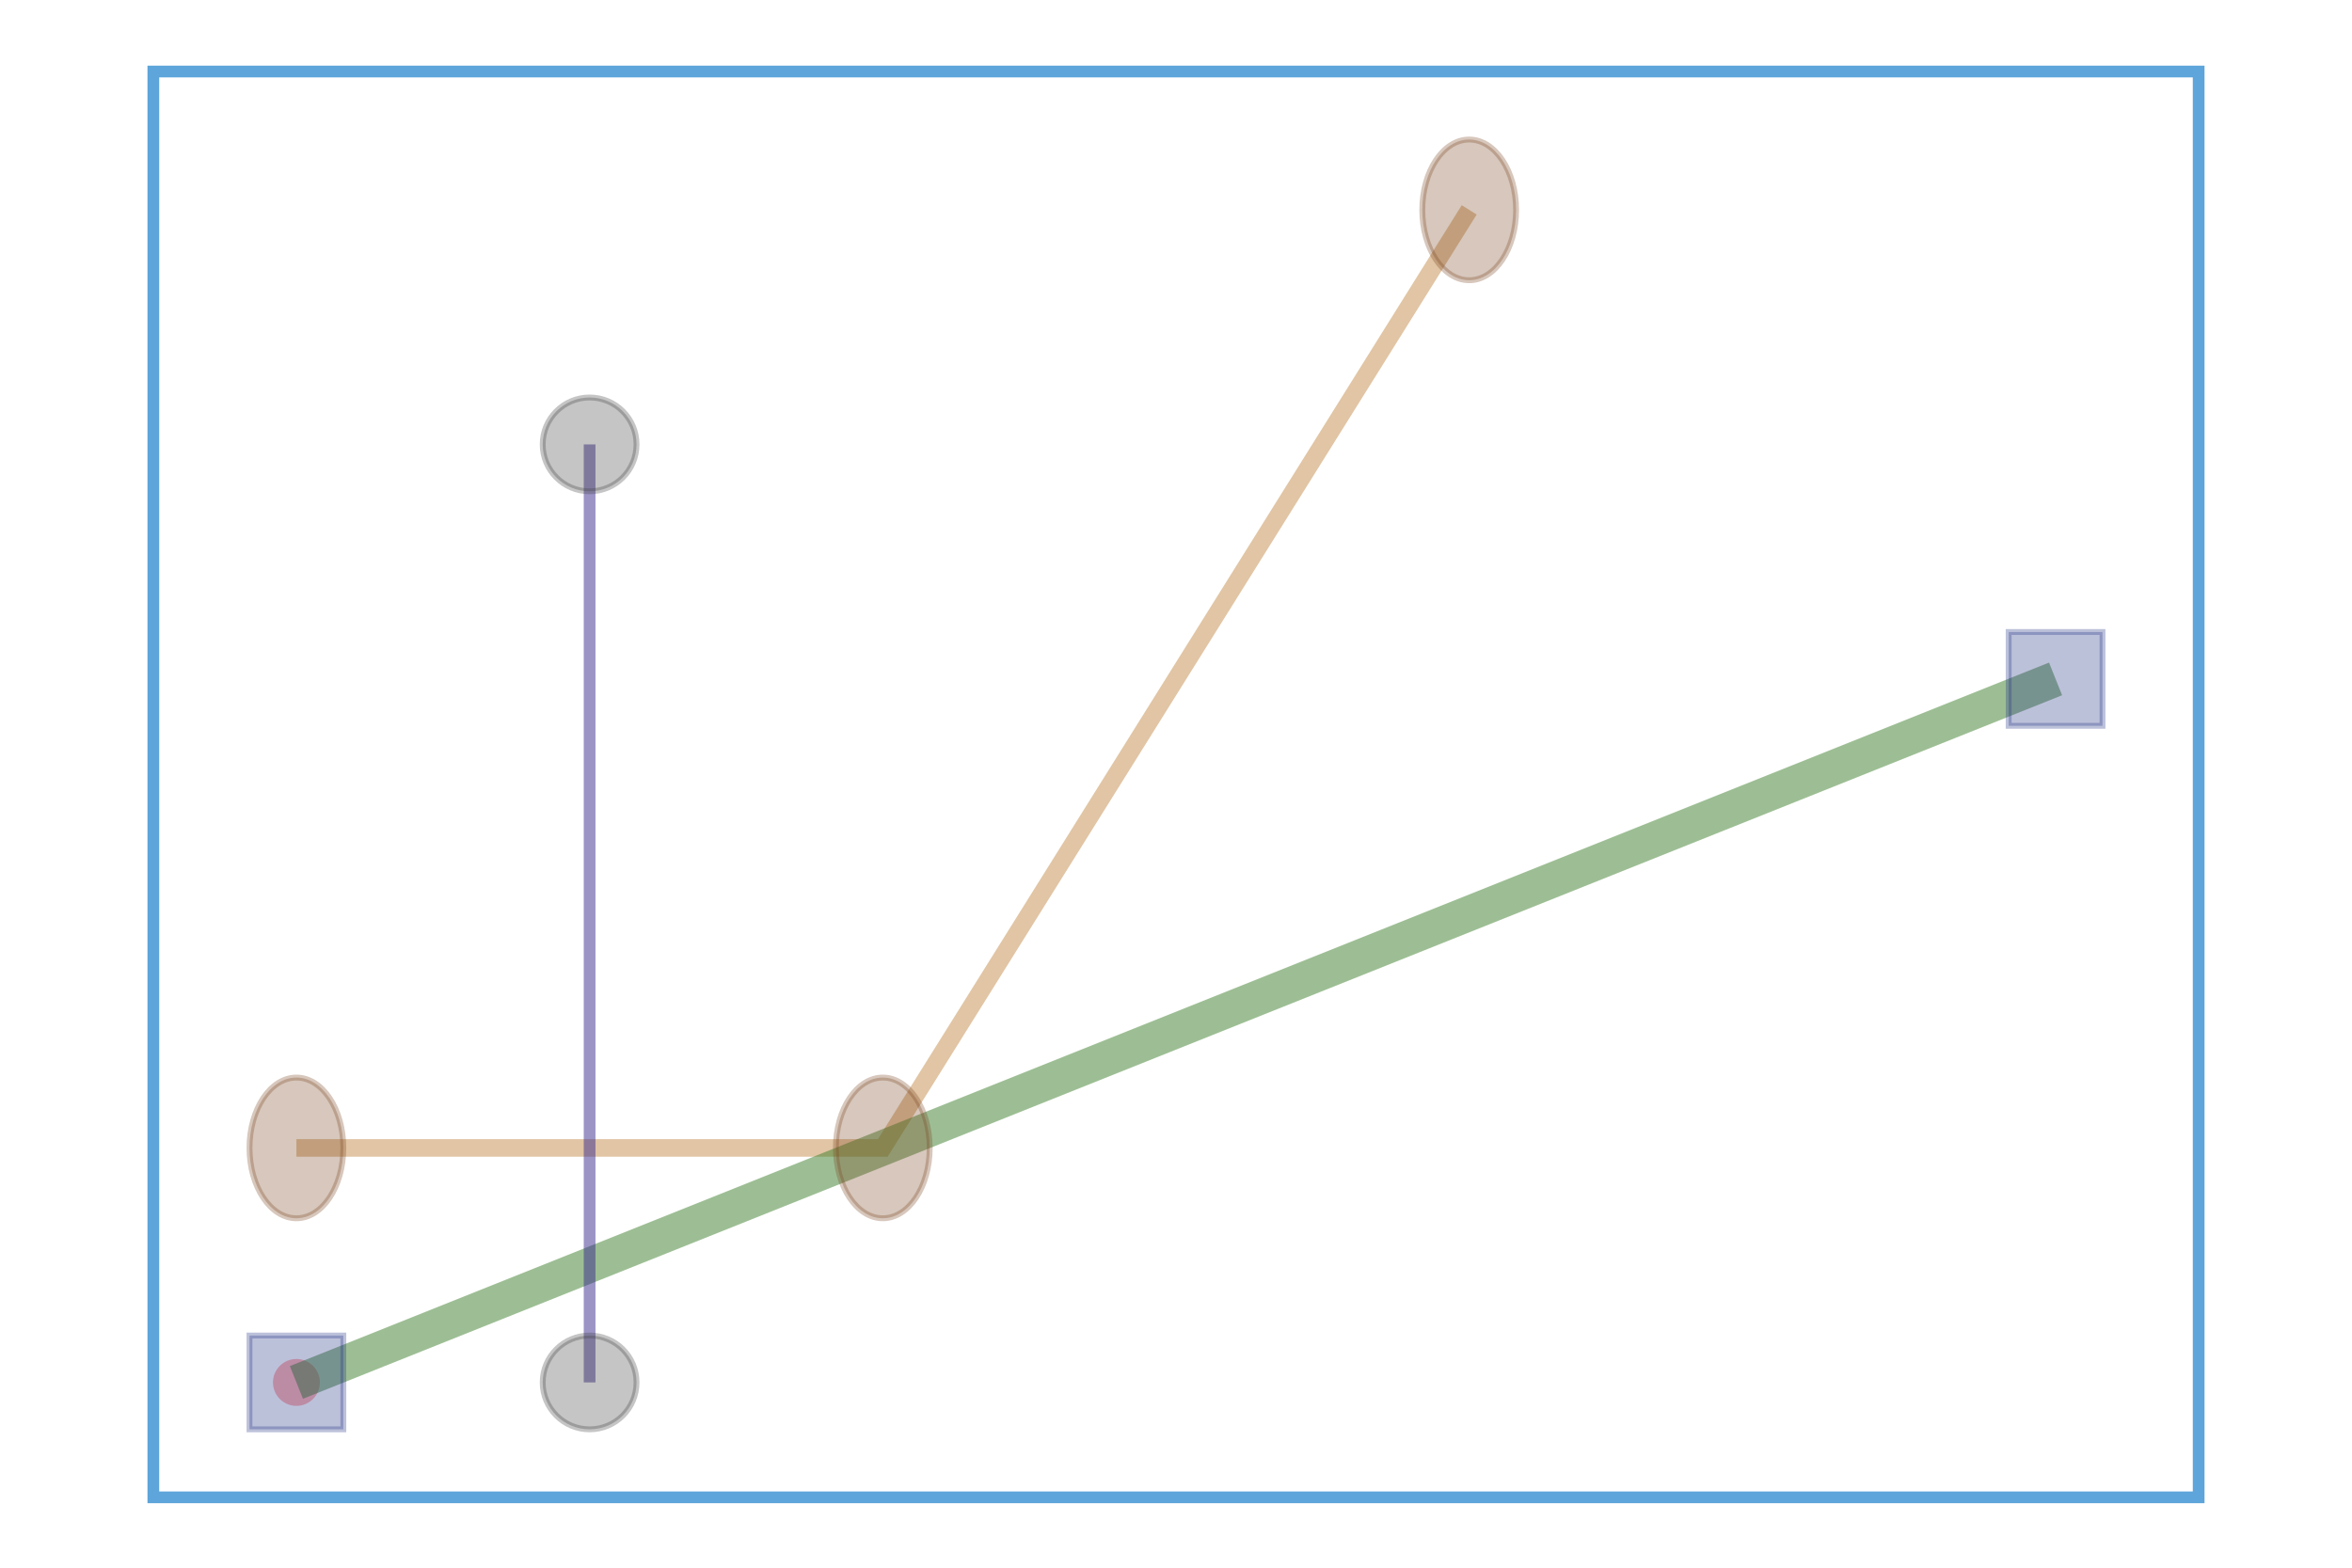
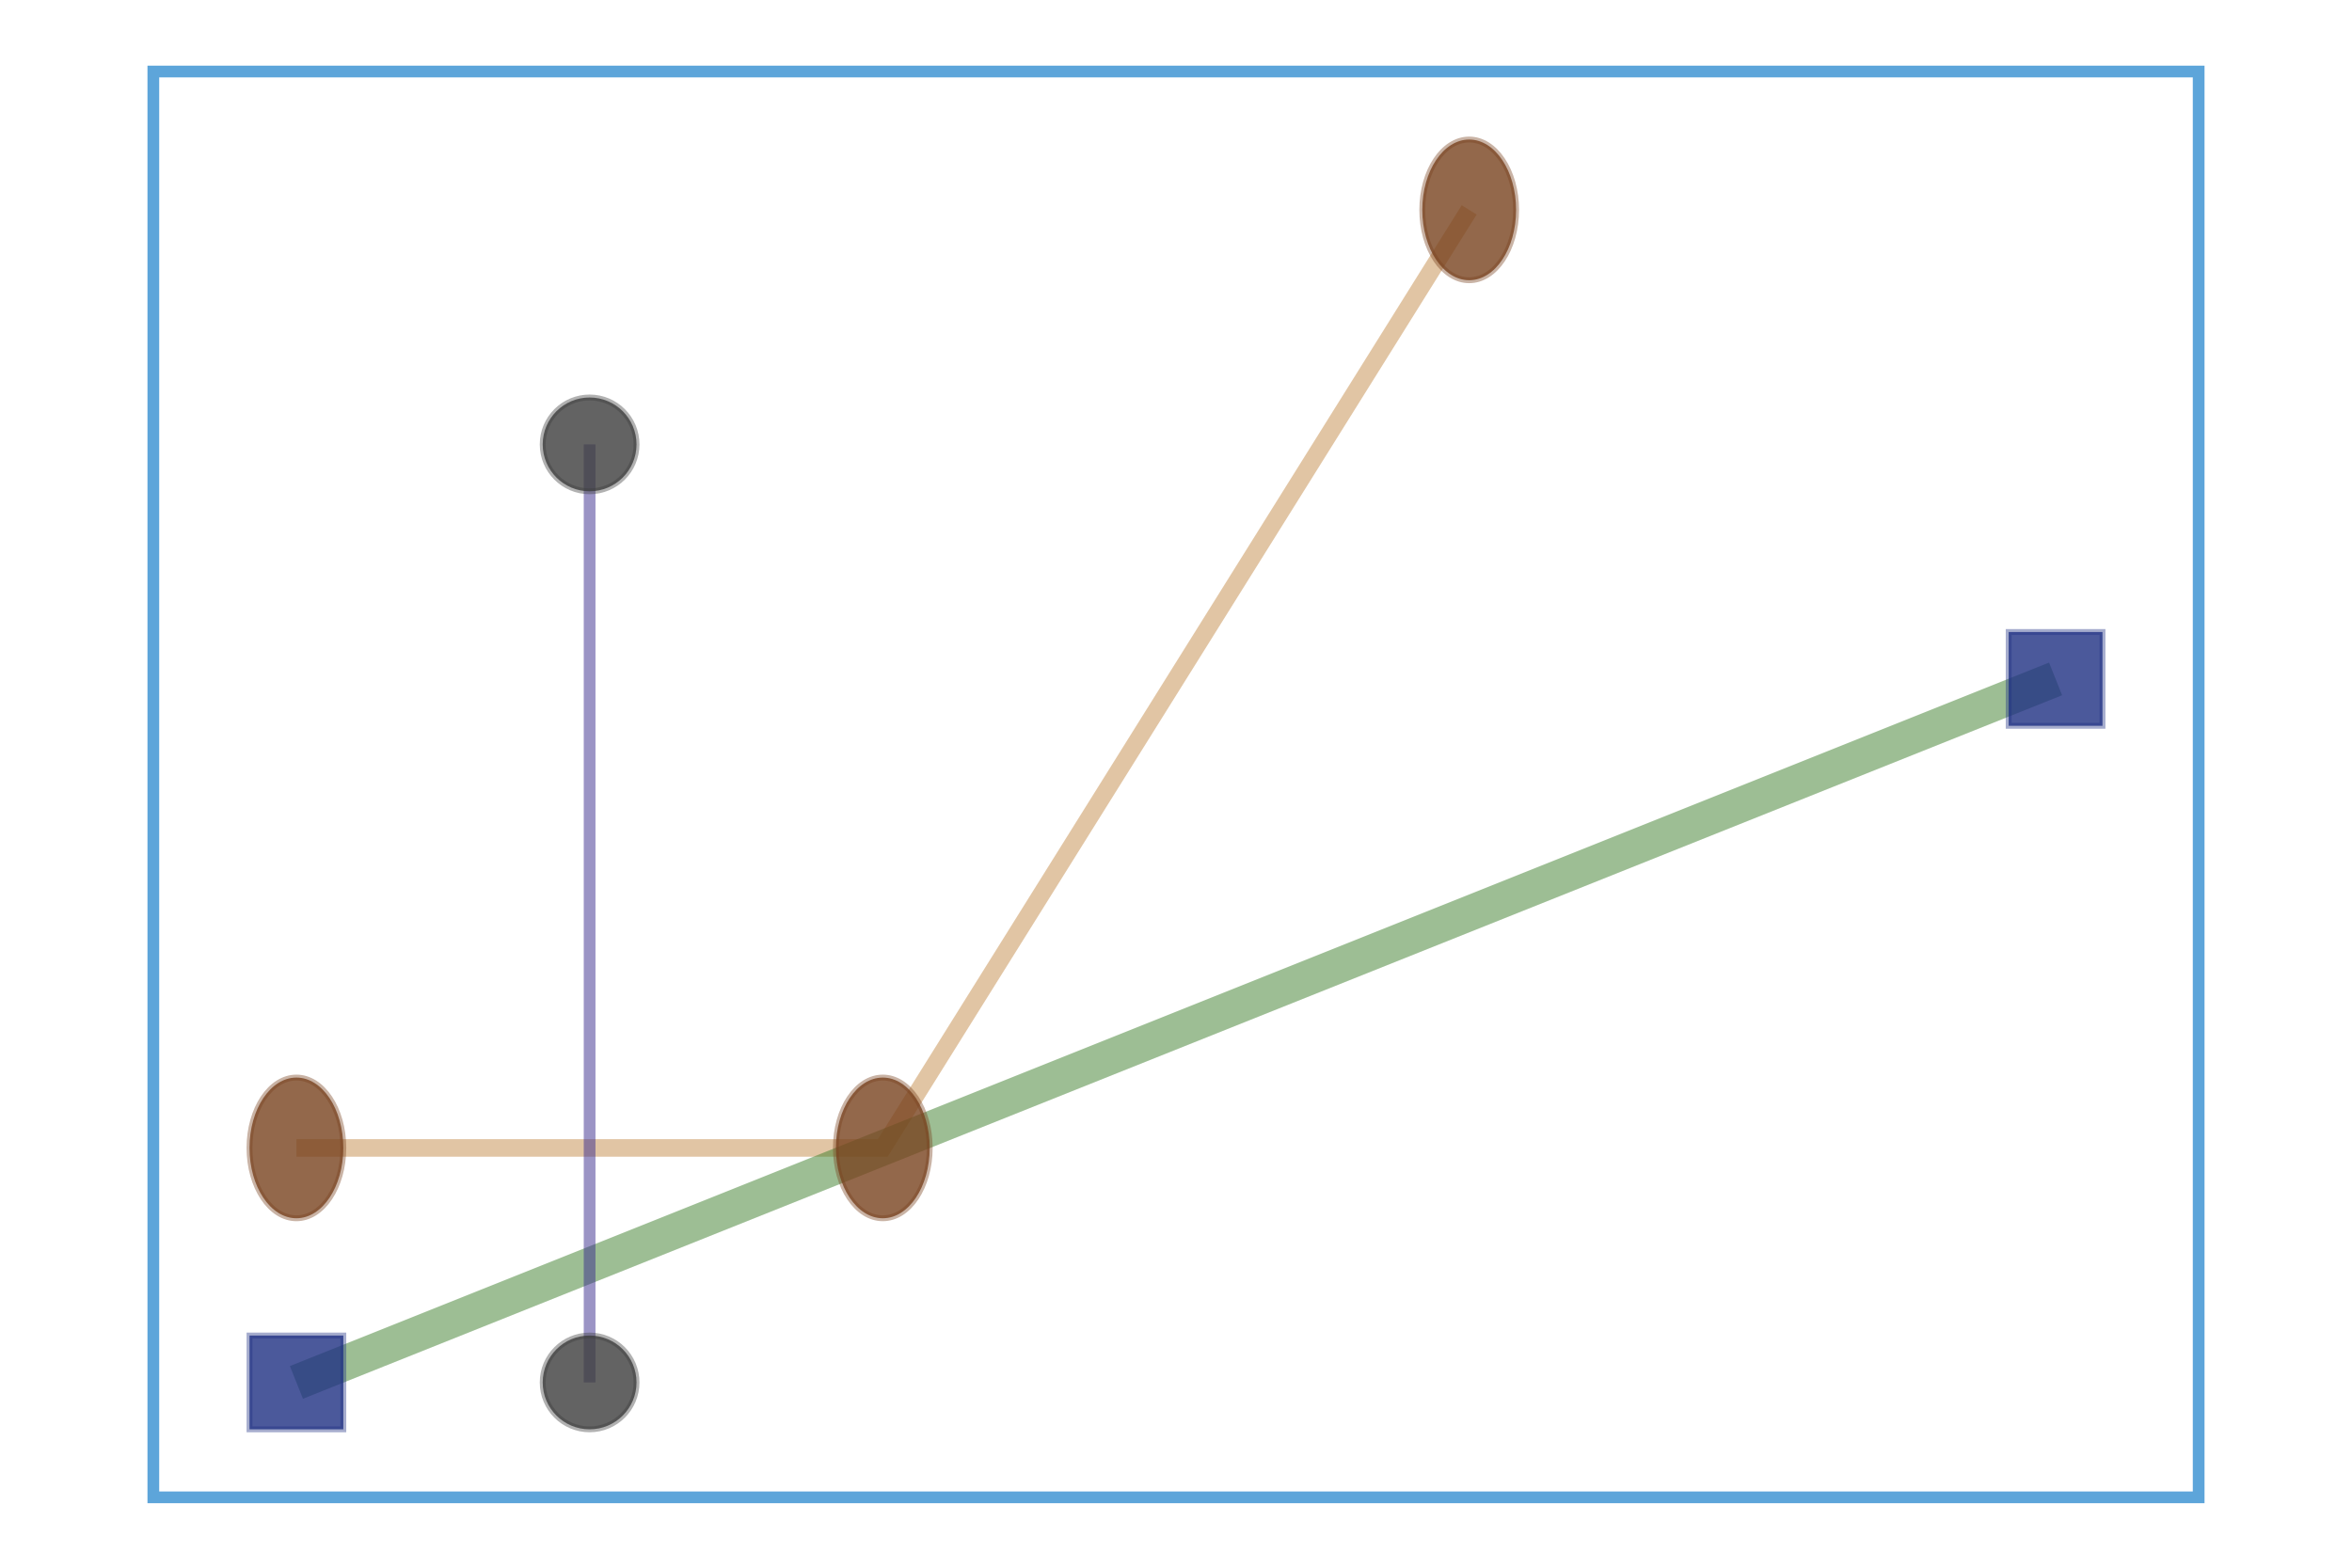
<svg xmlns="http://www.w3.org/2000/svg" viewBox="-0.959 -0.679 1.918 1.337" version="1.1" width="300.0" height="200.0">
  <g stroke-width="1.0e-2" stroke="#5DA5DA" fill="#000000" fill-opacity="0.0" stroke-opacity="1.0">
    <rect width="1.744" height="1.216" x="-0.872" y="-0.618" />
-   </g>
-   <g stroke-width="0.0" stroke="#666666" fill="#FF0000" fill-opacity="0.3" stroke-opacity="0.3">
-     <circle cx="-0.75" cy="0.5" r="2.0e-2" />
  </g>
  <g stroke-width="1.5e-2" stroke="#C58C4B" fill="none" stroke-opacity="0.5">
    <polyline points="-0.75,0.3 -0.25,0.3 0.25,-0.5" />
  </g>
  <g stroke-width="3.0e-2" stroke="#3C7F2B" fill="none" stroke-opacity="0.5">
    <polyline points="-0.75,0.5 0.75,-0.1" />
  </g>
  <g stroke-width="1.0e-2" stroke="#382A8C" fill="none" stroke-opacity="0.5">
    <polyline points="-0.5,-0.3 -0.5,0.5" />
  </g>
-   <g stroke-width="5.0e-3" stroke="#78431E" fill="#78431E" fill-opacity="0.3" stroke-opacity="0.3">
+   <g stroke-width="5.0e-3" stroke="#78431E" fill="#78431E" fill-opacity="0.8" stroke-opacity="0.4">
    <ellipse cx="-0.75" cy="0.3" rx="4.0e-2" ry="6.0e-2" />
    <ellipse cx="-0.25" cy="0.3" rx="4.0e-2" ry="6.0e-2" />
    <ellipse cx="0.25" cy="-0.5" rx="4.0e-2" ry="6.0e-2" />
  </g>
-   <g stroke-width="5.0e-3" stroke="#1E3082" fill="#1E3082" fill-opacity="0.3" stroke-opacity="0.3">
+   <g stroke-width="5.0e-3" stroke="#1E3082" fill="#1E3082" fill-opacity="0.8" stroke-opacity="0.4">
    <rect width="8.000000000000007e-2" height="8.000000000000002e-2" x="-0.79" y="0.46" />
    <rect width="8.000000000000007e-2" height="8.000000000000002e-2" x="0.71" y="-0.14" />
  </g>
-   <g stroke-width="5.0e-3" stroke="#3C3C3C" fill="#3C3C3C" fill-opacity="0.3" stroke-opacity="0.3">
+   <g stroke-width="5.0e-3" stroke="#3C3C3C" fill="#3C3C3C" fill-opacity="0.8" stroke-opacity="0.4">
    <circle cx="-0.5" cy="-0.3" r="4.0e-2" />
    <circle cx="-0.5" cy="0.5" r="4.0e-2" />
  </g>
</svg>
